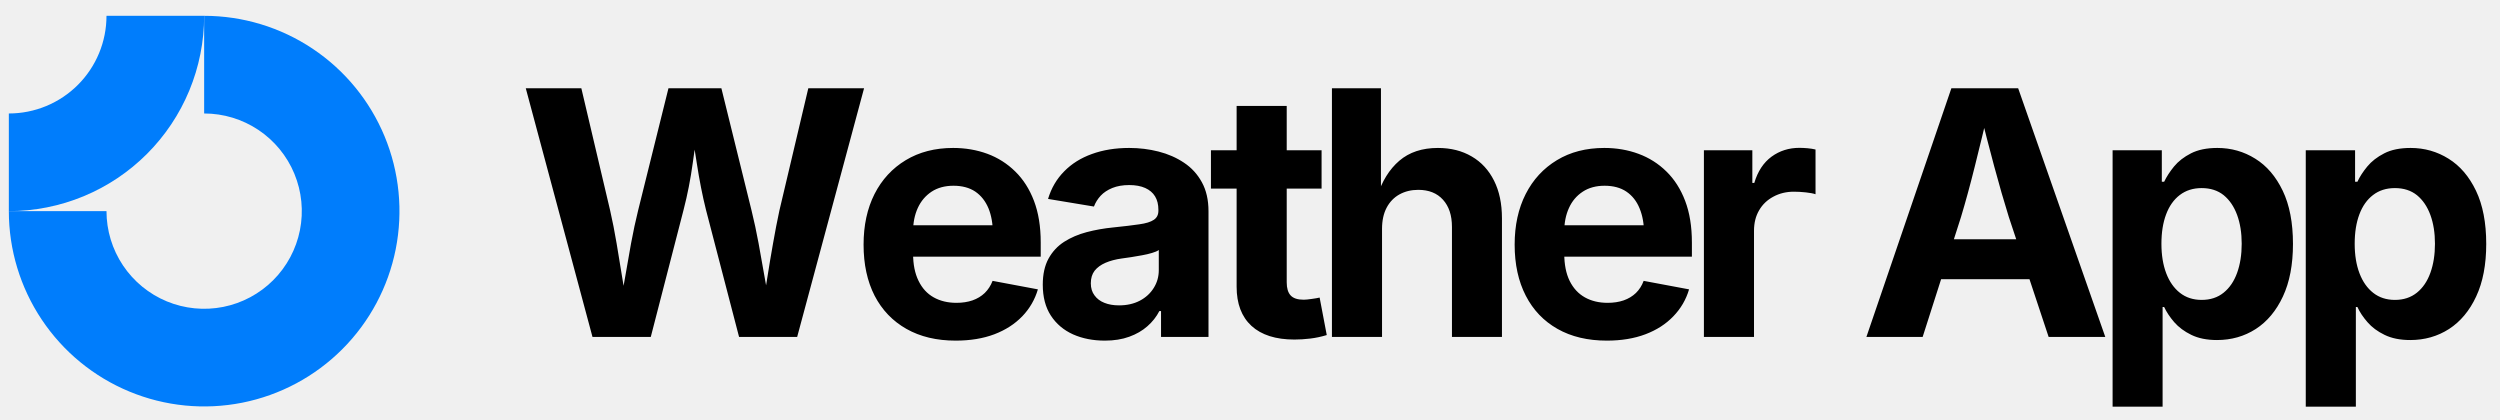
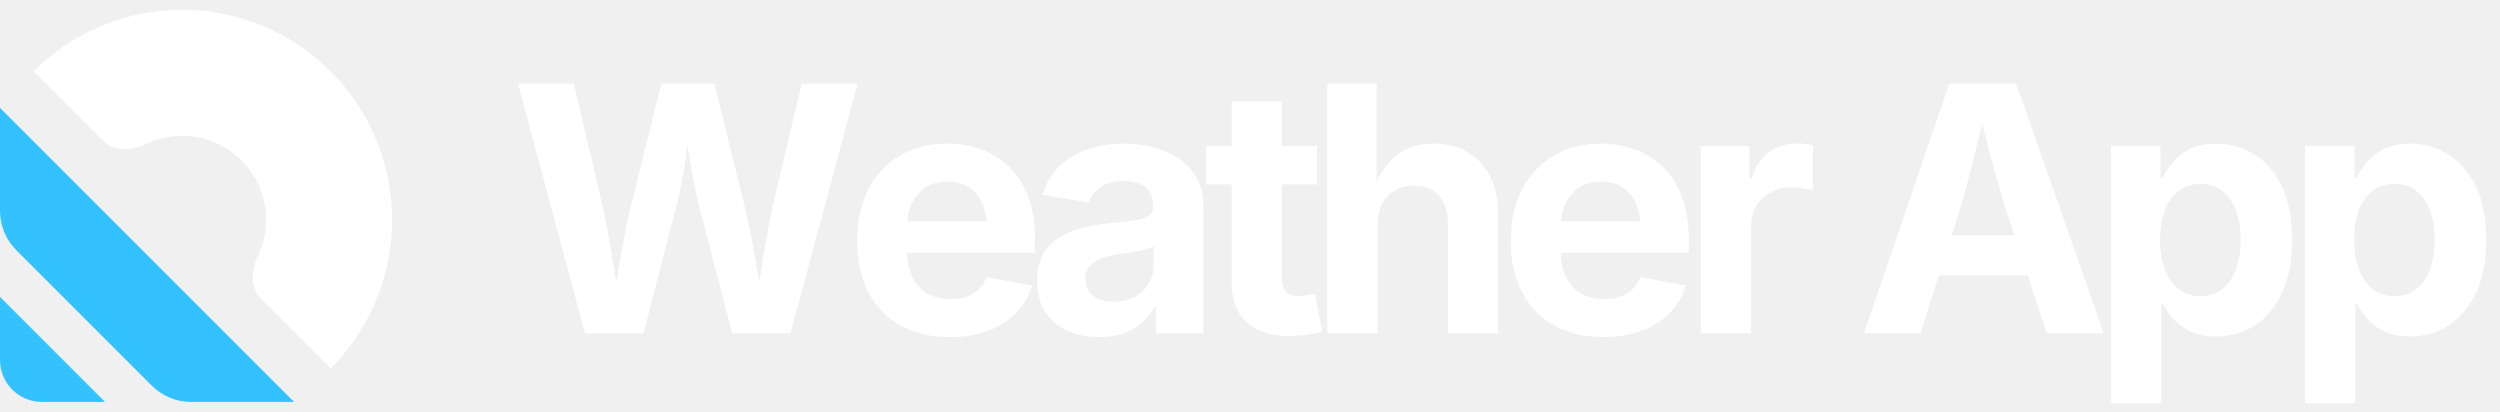
- <svg xmlns="http://www.w3.org/2000/svg" data-logo="logo" viewBox="0 0 256 43">
-   <g id="logogram" transform="translate(0, 1) rotate(0) ">
-     <path fill-rule="evenodd" clip-rule="evenodd" d="M26.461 12.305C24.817 11.206 22.883 10.62 20.905 10.62V0.62C24.861 0.62 28.728 1.793 32.017 3.991C35.306 6.188 37.869 9.312 39.383 12.966C40.897 16.621 41.293 20.642 40.521 24.522C39.749 28.401 37.844 31.965 35.047 34.762C32.25 37.559 28.687 39.464 24.807 40.236C20.927 41.007 16.906 40.611 13.252 39.097C9.597 37.584 6.474 35.02 4.276 31.731C2.078 28.442 0.905 24.576 0.905 20.62H10.905C10.905 22.598 11.492 24.531 12.591 26.176C13.689 27.82 15.251 29.102 17.078 29.859C18.906 30.616 20.916 30.814 22.856 30.428C24.796 30.042 26.578 29.09 27.976 27.691C29.375 26.293 30.327 24.511 30.713 22.571C31.099 20.631 30.901 18.62 30.144 16.793C29.387 14.966 28.105 13.404 26.461 12.305Z" fill="#007DFC" />
-     <path fill-rule="evenodd" clip-rule="evenodd" d="M10.905 0.62C10.905 1.933 10.647 3.234 10.144 4.447C9.642 5.66 8.905 6.762 7.976 7.691C7.048 8.62 5.945 9.356 4.732 9.859C3.519 10.361 2.219 10.62 0.905 10.62L0.905 20.62C3.532 20.62 6.132 20.103 8.559 19.098C10.986 18.093 13.19 16.619 15.047 14.762C16.905 12.905 18.378 10.7 19.383 8.274C20.388 5.847 20.905 3.246 20.905 0.62L10.905 0.62Z" fill="#007DFC" />
+ <svg xmlns="http://www.w3.org/2000/svg" data-logo="logo" viewBox="0 0 255 42">
+   <g style="opacity: 1;" id="logogram" transform="translate(0, 1) rotate(0)">
+     <path d="M33.724 36.581C37.743 32.562 40 27.112 40 21.429C40 15.745 37.743 10.295 33.724 6.276C29.705 2.258 24.255 1.02188e-06 18.572 0C12.889 -1.02188e-06 7.438 2.258 3.419 6.276L10.491 13.347C11.606 14.463 13.408 14.407 14.828 13.718C15.984 13.157 17.262 12.857 18.572 12.857C20.845 12.857 23.025 13.76 24.633 15.368C26.24 16.975 27.143 19.155 27.143 21.429C27.143 22.738 26.843 24.017 26.282 25.173C25.593 26.592 25.537 28.394 26.653 29.51L33.724 36.581Z" fill="#FFFFFF" />
+     <path d="M30 40H19.51C17.994 40 16.541 39.398 15.469 38.326L1.674 24.531C0.602 23.459 0 22.006 0 20.49V10L30 40Z" fill="#34C2FF" />
+     <path d="M10.714 40H4.286C1.919 40 0 38.081 0 35.714V29.286L10.714 40Z" fill="#34C2FF" />
  </g>
-   <g id="logotype" transform="translate(47, 1.5)">
-     <path fill="#000000" d="M19.64 33L13.67 33L6.84 7.54L12.53 7.54L15.48 20.06Q15.84 21.64 16.14 23.42Q16.44 25.21 16.73 27.01Q17.02 28.81 17.30 30.47L17.30 30.47L16.37 30.47Q16.68 28.81 16.99 27.01Q17.30 25.21 17.62 23.42Q17.95 21.64 18.34 20.06L18.34 20.06L21.45 7.54L26.87 7.54L29.96 20.06Q30.35 21.64 30.68 23.42Q31.00 25.21 31.32 27.01Q31.63 28.81 31.94 30.47L31.94 30.47L30.99 30.47Q31.28 28.81 31.56 27.01Q31.84 25.21 32.16 23.42Q32.47 21.64 32.81 20.06L32.81 20.06L35.77 7.54L41.48 7.54L34.63 33L28.68 33L25.29 19.98Q24.75 17.81 24.36 15.27Q23.98 12.73 23.50 10.07L23.50 10.07L24.80 10.07Q24.27 12.68 23.94 15.18Q23.60 17.67 23.00 19.98L23.00 19.98L19.64 33ZM50.86 33.38L50.86 33.38Q47.94 33.38 45.82 32.18Q43.70 30.98 42.56 28.78Q41.43 26.57 41.43 23.55L41.43 23.55Q41.43 20.59 42.55 18.37Q43.68 16.15 45.75 14.90Q47.82 13.65 50.60 13.65L50.60 13.65Q52.48 13.65 54.11 14.25Q55.73 14.85 56.96 16.06Q58.19 17.26 58.88 19.07Q59.57 20.88 59.57 23.34L59.57 23.34L59.57 24.78L43.53 24.78L43.53 21.57L57.06 21.57L54.67 22.42Q54.67 20.93 54.22 19.83Q53.76 18.73 52.87 18.12Q51.97 17.52 50.64 17.52L50.64 17.52Q49.32 17.52 48.39 18.13Q47.46 18.75 46.98 19.80Q46.50 20.85 46.50 22.20L46.50 22.20L46.50 24.47Q46.50 26.13 47.06 27.26Q47.61 28.39 48.61 28.95Q49.61 29.51 50.94 29.51L50.94 29.51Q51.85 29.51 52.58 29.26Q53.32 29.00 53.84 28.50Q54.36 27.99 54.64 27.26L54.64 27.26L59.28 28.13Q58.82 29.70 57.68 30.89Q56.53 32.08 54.82 32.73Q53.10 33.38 50.86 33.38ZM66.14 33.38L66.14 33.38Q64.32 33.38 62.88 32.74Q61.44 32.09 60.61 30.82Q59.78 29.55 59.78 27.65L59.78 27.65Q59.78 26.06 60.37 24.98Q60.96 23.91 61.97 23.26Q62.99 22.61 64.28 22.27Q65.57 21.93 66.99 21.79L66.99 21.79Q68.65 21.62 69.66 21.47Q70.68 21.33 71.15 21.01Q71.62 20.70 71.62 20.08L71.62 20.08L71.62 19.99Q71.62 19.17 71.28 18.61Q70.94 18.05 70.27 17.75Q69.60 17.45 68.63 17.45L68.63 17.45Q67.64 17.45 66.90 17.75Q66.17 18.05 65.71 18.54Q65.25 19.04 65.02 19.65L65.02 19.65L60.32 18.87Q60.82 17.21 61.97 16.05Q63.11 14.88 64.81 14.27Q66.51 13.65 68.63 13.65L68.63 13.65Q70.19 13.65 71.64 14.02Q73.09 14.39 74.24 15.16Q75.40 15.93 76.07 17.16Q76.75 18.39 76.75 20.13L76.75 20.13L76.75 33L71.89 33L71.89 30.35L71.72 30.35Q71.26 31.24 70.49 31.91Q69.72 32.59 68.64 32.98Q67.55 33.38 66.14 33.38ZM67.59 29.77L67.59 29.77Q68.80 29.77 69.72 29.29Q70.63 28.81 71.14 27.99Q71.66 27.17 71.66 26.16L71.66 26.16L71.66 24.10Q71.43 24.27 70.97 24.40Q70.51 24.54 69.95 24.64Q69.38 24.75 68.84 24.83Q68.29 24.92 67.86 24.97L67.86 24.97Q66.92 25.10 66.20 25.41Q65.49 25.72 65.09 26.22Q64.70 26.73 64.70 27.51L64.70 27.51Q64.70 28.25 65.08 28.75Q65.45 29.26 66.09 29.51Q66.73 29.77 67.59 29.77ZM77.00 13.89L88.33 13.89L88.33 17.81L77.00 17.81L77.00 13.89ZM79.63 27.86L79.63 9.35L84.76 9.35L84.76 27.41Q84.76 28.32 85.16 28.75Q85.56 29.19 86.50 29.19L86.50 29.19Q86.79 29.19 87.32 29.11Q87.85 29.04 88.13 28.97L88.13 28.97L88.86 32.81Q88.01 33.07 87.16 33.17Q86.32 33.27 85.55 33.27L85.55 33.27Q82.68 33.27 81.15 31.87Q79.63 30.47 79.63 27.86L79.63 27.86ZM94.52 21.94L94.52 21.94L94.52 33L89.39 33L89.39 7.54L94.41 7.54L94.41 18.66L94.00 18.66Q94.76 16.27 96.29 14.96Q97.82 13.65 100.24 13.65L100.24 13.65Q102.22 13.65 103.70 14.52Q105.18 15.38 105.99 17.00Q106.80 18.61 106.80 20.85L106.80 20.85L106.80 33L101.68 33L101.68 21.74Q101.68 19.96 100.76 18.95Q99.85 17.94 98.23 17.94L98.23 17.94Q97.15 17.94 96.30 18.41Q95.46 18.88 94.99 19.77Q94.52 20.66 94.52 21.94ZM117.54 33.38L117.54 33.38Q114.61 33.38 112.49 32.18Q110.37 30.98 109.24 28.78Q108.10 26.57 108.10 23.55L108.10 23.55Q108.10 20.59 109.23 18.37Q110.36 16.15 112.43 14.90Q114.49 13.65 117.28 13.65L117.28 13.65Q119.16 13.65 120.78 14.25Q122.41 14.85 123.64 16.06Q124.87 17.26 125.56 19.07Q126.25 20.88 126.25 23.34L126.25 23.34L126.25 24.78L110.20 24.78L110.20 21.57L123.74 21.57L121.35 22.42Q121.35 20.93 120.89 19.83Q120.44 18.73 119.54 18.12Q118.65 17.52 117.31 17.52L117.31 17.52Q116.00 17.52 115.07 18.13Q114.13 18.75 113.66 19.80Q113.18 20.85 113.18 22.20L113.18 22.20L113.18 24.47Q113.18 26.13 113.73 27.26Q114.29 28.39 115.29 28.95Q116.29 29.51 117.62 29.51L117.62 29.51Q118.53 29.51 119.26 29.26Q120.00 29.00 120.52 28.50Q121.04 27.99 121.31 27.26L121.31 27.26L125.96 28.13Q125.50 29.70 124.35 30.89Q123.21 32.08 121.49 32.73Q119.77 33.38 117.54 33.38ZM132.61 33L127.48 33L127.48 13.89L132.44 13.89L132.44 17.23L132.64 17.23Q133.17 15.45 134.41 14.54Q135.65 13.64 137.25 13.64L137.25 13.64Q137.65 13.64 138.10 13.68Q138.55 13.72 138.91 13.81L138.91 13.81L138.91 18.39Q138.57 18.27 137.92 18.20Q137.27 18.13 136.69 18.13L136.69 18.13Q135.53 18.13 134.59 18.64Q133.65 19.14 133.13 20.04Q132.61 20.93 132.61 22.13L132.61 22.13L132.61 33ZM149.88 33L144.12 33L152.82 7.54L159.66 7.54L168.58 33L162.78 33L158.70 20.71Q157.96 18.34 157.20 15.51Q156.44 12.68 155.61 9.33L155.61 9.33L156.73 9.33Q155.93 12.70 155.22 15.54Q154.51 18.39 153.81 20.71L153.81 20.71L149.88 33ZM163.14 27.09L149.56 27.09L149.56 23.00L163.14 23.00L163.14 27.09ZM174.45 40.14L169.33 40.14L169.33 13.89L174.37 13.89L174.37 17.11L174.61 17.11Q174.97 16.35 175.62 15.55Q176.28 14.75 177.36 14.20Q178.44 13.65 180.06 13.65L180.06 13.65Q182.18 13.65 183.94 14.75Q185.70 15.84 186.75 18.03Q187.80 20.22 187.80 23.48L187.80 23.48Q187.80 26.66 186.77 28.86Q185.75 31.05 183.99 32.19Q182.23 33.32 180.02 33.32L180.02 33.32Q178.47 33.32 177.39 32.79Q176.32 32.27 175.64 31.49Q174.97 30.71 174.61 29.94L174.61 29.94L174.45 29.94L174.45 40.14ZM178.45 29.21L178.45 29.21Q179.79 29.21 180.70 28.47Q181.61 27.74 182.08 26.44Q182.55 25.14 182.55 23.46L182.55 23.46Q182.55 21.79 182.08 20.51Q181.61 19.23 180.71 18.49Q179.80 17.76 178.45 17.76L178.45 17.76Q177.14 17.76 176.21 18.47Q175.29 19.17 174.81 20.45Q174.33 21.72 174.33 23.46L174.33 23.46Q174.33 25.19 174.82 26.48Q175.31 27.77 176.23 28.49Q177.15 29.21 178.45 29.21ZM194.24 40.14L189.11 40.14L189.11 13.89L194.16 13.89L194.16 17.11L194.40 17.11Q194.75 16.35 195.41 15.55Q196.07 14.75 197.15 14.20Q198.22 13.65 199.85 13.65L199.85 13.65Q201.97 13.65 203.73 14.75Q205.49 15.84 206.54 18.03Q207.59 20.22 207.59 23.48L207.59 23.48Q207.59 26.66 206.56 28.86Q205.54 31.05 203.78 32.19Q202.02 33.32 199.81 33.32L199.81 33.32Q198.26 33.32 197.18 32.79Q196.10 32.27 195.43 31.49Q194.75 30.71 194.40 29.94L194.40 29.94L194.24 29.94L194.24 40.14ZM198.24 29.21L198.24 29.21Q199.57 29.21 200.49 28.47Q201.40 27.74 201.87 26.44Q202.34 25.14 202.34 23.46L202.34 23.46Q202.34 21.79 201.87 20.51Q201.40 19.23 200.50 18.49Q199.59 17.76 198.24 17.76L198.24 17.76Q196.92 17.76 196.00 18.47Q195.08 19.17 194.60 20.45Q194.12 21.72 194.12 23.46L194.12 23.46Q194.12 25.19 194.61 26.48Q195.10 27.77 196.02 28.49Q196.94 29.21 198.24 29.21Z" />
+   <g style="opacity: 1;" id="logotype" transform="translate(46, 1)">
+     <path fill="#ffffff" d="M19.64 33L13.67 33L6.84 7.54L12.53 7.54L15.48 20.06Q15.84 21.64 16.14 23.42Q16.44 25.21 16.73 27.01Q17.02 28.81 17.30 30.47L17.30 30.47L16.37 30.47Q16.68 28.81 16.99 27.01Q17.30 25.21 17.62 23.42Q17.95 21.64 18.34 20.06L18.34 20.06L21.45 7.54L26.87 7.54L29.96 20.06Q30.35 21.64 30.68 23.42Q31.00 25.21 31.32 27.01Q31.63 28.81 31.94 30.47L31.94 30.47L30.99 30.47Q31.28 28.81 31.56 27.01Q31.84 25.21 32.16 23.42Q32.47 21.64 32.81 20.06L32.81 20.06L35.77 7.54L41.48 7.54L34.63 33L28.68 33L25.29 19.98Q24.75 17.81 24.36 15.27Q23.98 12.73 23.50 10.07L23.50 10.07L24.80 10.07Q24.27 12.68 23.94 15.18Q23.60 17.67 23.00 19.98L23.00 19.98L19.64 33ZM50.86 33.38L50.86 33.38Q47.94 33.38 45.82 32.18Q43.70 30.98 42.56 28.78Q41.43 26.57 41.43 23.55L41.43 23.55Q41.43 20.59 42.55 18.37Q43.68 16.15 45.75 14.90Q47.82 13.65 50.60 13.65L50.60 13.65Q52.48 13.65 54.11 14.25Q55.73 14.85 56.96 16.06Q58.19 17.26 58.88 19.07Q59.57 20.88 59.57 23.34L59.57 23.34L59.57 24.78L43.53 24.78L43.53 21.57L57.06 21.57L54.67 22.42Q54.67 20.93 54.22 19.83Q53.76 18.73 52.87 18.12Q51.97 17.52 50.64 17.52L50.64 17.52Q49.32 17.52 48.39 18.13Q47.46 18.75 46.98 19.80Q46.50 20.85 46.50 22.20L46.50 22.20L46.50 24.47Q46.50 26.13 47.06 27.26Q47.61 28.39 48.61 28.95Q49.61 29.51 50.94 29.51L50.94 29.51Q51.85 29.51 52.58 29.26Q53.32 29.00 53.84 28.50Q54.36 27.99 54.64 27.26L54.64 27.26L59.28 28.13Q58.82 29.70 57.68 30.89Q56.53 32.08 54.82 32.73Q53.10 33.38 50.86 33.38ZM66.14 33.38L66.14 33.38Q64.32 33.38 62.88 32.74Q61.44 32.09 60.61 30.82Q59.78 29.55 59.78 27.65L59.78 27.65Q59.78 26.06 60.37 24.98Q60.96 23.91 61.97 23.26Q62.99 22.61 64.28 22.27Q65.57 21.93 66.99 21.79L66.99 21.79Q68.65 21.62 69.66 21.47Q70.68 21.33 71.15 21.01Q71.62 20.70 71.62 20.08L71.62 20.08L71.62 19.99Q71.62 19.17 71.28 18.61Q70.94 18.05 70.27 17.75Q69.60 17.45 68.63 17.45L68.63 17.45Q67.64 17.45 66.90 17.75Q66.17 18.05 65.71 18.54Q65.25 19.04 65.02 19.65L65.02 19.65L60.32 18.87Q60.82 17.21 61.97 16.05Q63.11 14.88 64.81 14.27Q66.51 13.65 68.63 13.65L68.63 13.65Q70.19 13.65 71.64 14.02Q73.09 14.39 74.24 15.16Q75.40 15.93 76.07 17.16Q76.75 18.39 76.75 20.13L76.75 20.13L76.75 33L71.89 33L71.89 30.35L71.72 30.35Q71.26 31.24 70.49 31.91Q69.72 32.59 68.64 32.98Q67.55 33.38 66.14 33.38ZM67.59 29.77L67.59 29.77Q68.80 29.77 69.72 29.29Q70.63 28.81 71.14 27.99Q71.66 27.17 71.66 26.16L71.66 26.16L71.66 24.10Q71.43 24.27 70.97 24.40Q70.51 24.54 69.95 24.64Q69.38 24.75 68.84 24.83Q68.29 24.92 67.86 24.97L67.86 24.97Q66.92 25.10 66.20 25.41Q65.49 25.72 65.09 26.22Q64.70 26.73 64.70 27.51L64.70 27.51Q64.70 28.25 65.08 28.75Q65.45 29.26 66.09 29.51Q66.73 29.77 67.59 29.77ZM77.00 13.89L88.33 13.89L88.33 17.81L77.00 17.81L77.00 13.89ZM79.63 27.86L79.63 9.35L84.76 9.35L84.76 27.41Q84.76 28.32 85.16 28.75Q85.56 29.19 86.50 29.19L86.50 29.19Q86.79 29.19 87.32 29.11Q87.85 29.04 88.13 28.97L88.13 28.97L88.86 32.81Q88.01 33.07 87.16 33.17Q86.32 33.27 85.55 33.27L85.55 33.27Q82.68 33.27 81.15 31.87Q79.63 30.47 79.63 27.86L79.63 27.86ZM94.52 21.94L94.52 21.94L94.52 33L89.39 33L89.39 7.54L94.41 7.54L94.41 18.66L94.00 18.66Q94.76 16.27 96.29 14.96Q97.82 13.65 100.24 13.65L100.24 13.65Q102.22 13.65 103.70 14.52Q105.18 15.38 105.99 17.00Q106.80 18.61 106.80 20.85L106.80 20.85L106.80 33L101.68 33L101.68 21.74Q101.68 19.96 100.76 18.95Q99.85 17.94 98.23 17.94L98.23 17.94Q97.15 17.94 96.30 18.41Q95.46 18.88 94.99 19.77Q94.52 20.66 94.52 21.94ZM117.54 33.38L117.54 33.38Q114.61 33.38 112.49 32.18Q110.37 30.98 109.24 28.78Q108.10 26.57 108.10 23.55L108.10 23.55Q108.10 20.59 109.23 18.37Q110.36 16.15 112.43 14.90Q114.49 13.65 117.28 13.65L117.28 13.65Q119.16 13.65 120.78 14.25Q122.41 14.85 123.64 16.06Q124.87 17.26 125.56 19.07Q126.25 20.88 126.25 23.34L126.25 23.34L126.25 24.78L110.20 24.78L110.20 21.57L123.74 21.57L121.35 22.42Q121.35 20.93 120.89 19.83Q120.44 18.73 119.54 18.12Q118.65 17.52 117.31 17.52L117.31 17.52Q116.00 17.52 115.07 18.13Q114.13 18.75 113.66 19.80Q113.18 20.85 113.18 22.20L113.18 22.20L113.18 24.47Q113.18 26.13 113.73 27.26Q114.29 28.39 115.29 28.95Q116.29 29.51 117.62 29.51L117.62 29.51Q118.53 29.51 119.26 29.26Q120.00 29.00 120.52 28.50Q121.04 27.99 121.31 27.26L121.31 27.26L125.96 28.13Q125.50 29.70 124.35 30.89Q123.21 32.08 121.49 32.73Q119.77 33.38 117.54 33.38ZM132.61 33L127.48 33L127.48 13.89L132.44 13.89L132.44 17.23L132.64 17.23Q133.17 15.45 134.41 14.54Q135.65 13.64 137.25 13.64L137.25 13.64Q137.65 13.64 138.10 13.68Q138.55 13.72 138.91 13.81L138.91 13.81L138.91 18.39Q138.57 18.27 137.92 18.20Q137.27 18.13 136.69 18.13L136.69 18.13Q135.53 18.13 134.59 18.64Q133.65 19.14 133.13 20.04Q132.61 20.93 132.61 22.13L132.61 22.13L132.61 33ZM149.88 33L144.12 33L152.82 7.54L159.66 7.54L168.58 33L162.78 33L158.70 20.71Q157.96 18.34 157.20 15.51Q156.44 12.68 155.61 9.33L155.61 9.33L156.73 9.33Q155.93 12.70 155.22 15.54Q154.51 18.39 153.81 20.71L153.81 20.71L149.88 33ZM163.14 27.09L149.56 27.09L149.56 23.00L163.14 23.00L163.14 27.09ZM174.45 40.14L169.33 40.14L169.33 13.89L174.37 13.89L174.37 17.11L174.61 17.11Q174.97 16.35 175.62 15.55Q176.28 14.75 177.36 14.20Q178.44 13.65 180.06 13.65L180.06 13.65Q182.18 13.65 183.94 14.75Q185.70 15.84 186.75 18.03Q187.80 20.22 187.80 23.48L187.80 23.48Q187.80 26.66 186.77 28.86Q185.75 31.05 183.99 32.19Q182.23 33.32 180.02 33.32L180.02 33.32Q178.47 33.32 177.39 32.79Q176.32 32.27 175.64 31.49Q174.97 30.71 174.61 29.94L174.61 29.94L174.45 29.94L174.45 40.14ZM178.45 29.21L178.45 29.21Q179.79 29.21 180.70 28.47Q181.61 27.74 182.08 26.44Q182.55 25.14 182.55 23.46L182.55 23.46Q182.55 21.79 182.08 20.51Q181.61 19.23 180.71 18.49Q179.80 17.76 178.45 17.76L178.45 17.76Q177.14 17.76 176.21 18.47Q175.29 19.17 174.81 20.45Q174.33 21.72 174.33 23.46L174.33 23.46Q174.33 25.19 174.82 26.48Q175.31 27.77 176.23 28.49Q177.15 29.21 178.45 29.21ZM194.24 40.14L189.11 40.14L189.11 13.89L194.16 13.89L194.16 17.11L194.40 17.11Q194.75 16.35 195.41 15.55Q196.07 14.75 197.15 14.20Q198.22 13.65 199.85 13.65L199.85 13.65Q201.97 13.65 203.73 14.75Q205.49 15.84 206.54 18.03Q207.59 20.22 207.59 23.48L207.59 23.48Q207.59 26.66 206.56 28.86Q205.54 31.05 203.78 32.19Q202.02 33.32 199.81 33.32L199.81 33.32Q198.26 33.32 197.18 32.79Q196.10 32.27 195.43 31.49Q194.75 30.71 194.40 29.94L194.40 29.94L194.24 29.94L194.24 40.14ZM198.24 29.21L198.24 29.21Q199.57 29.21 200.49 28.47Q201.40 27.74 201.87 26.44Q202.34 25.14 202.34 23.46L202.34 23.46Q202.34 21.79 201.87 20.51Q201.40 19.23 200.50 18.49Q199.59 17.76 198.24 17.76L198.24 17.76Q196.92 17.76 196.00 18.47Q195.08 19.17 194.60 20.45Q194.12 21.72 194.12 23.46L194.12 23.46Q194.12 25.19 194.61 26.48Q195.10 27.77 196.02 28.49Q196.94 29.21 198.24 29.21Z" />
  </g>
</svg>
